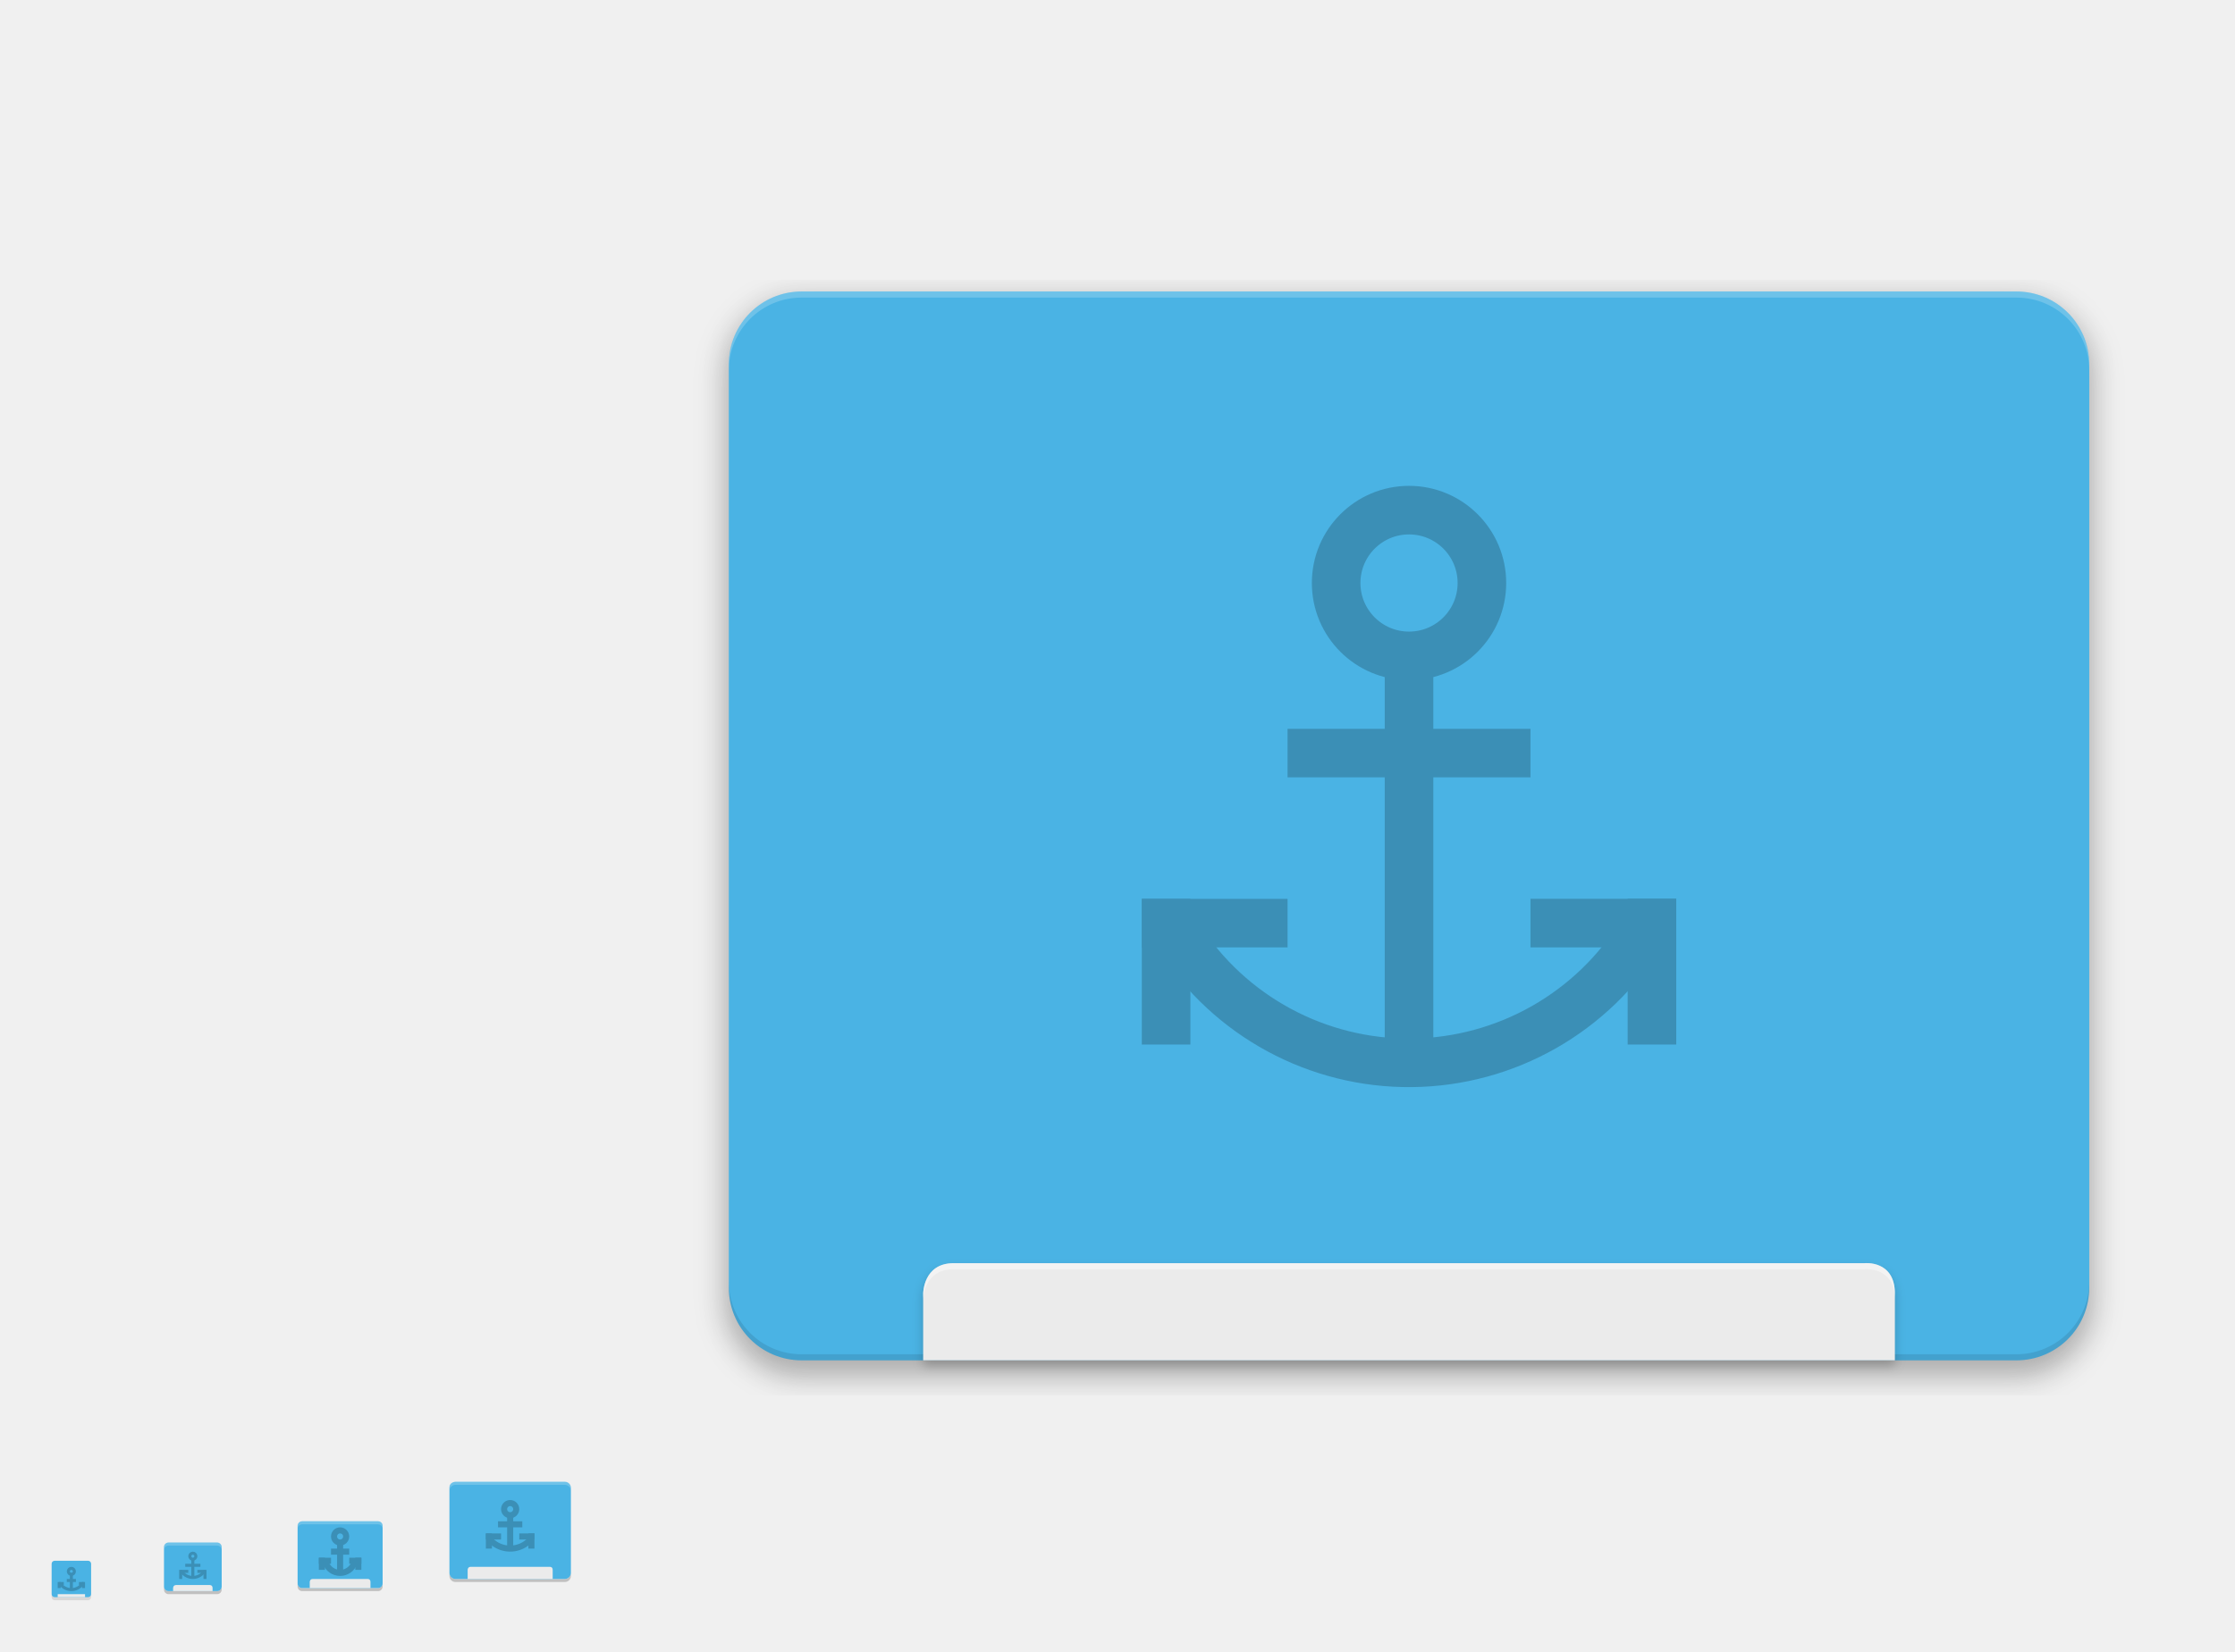
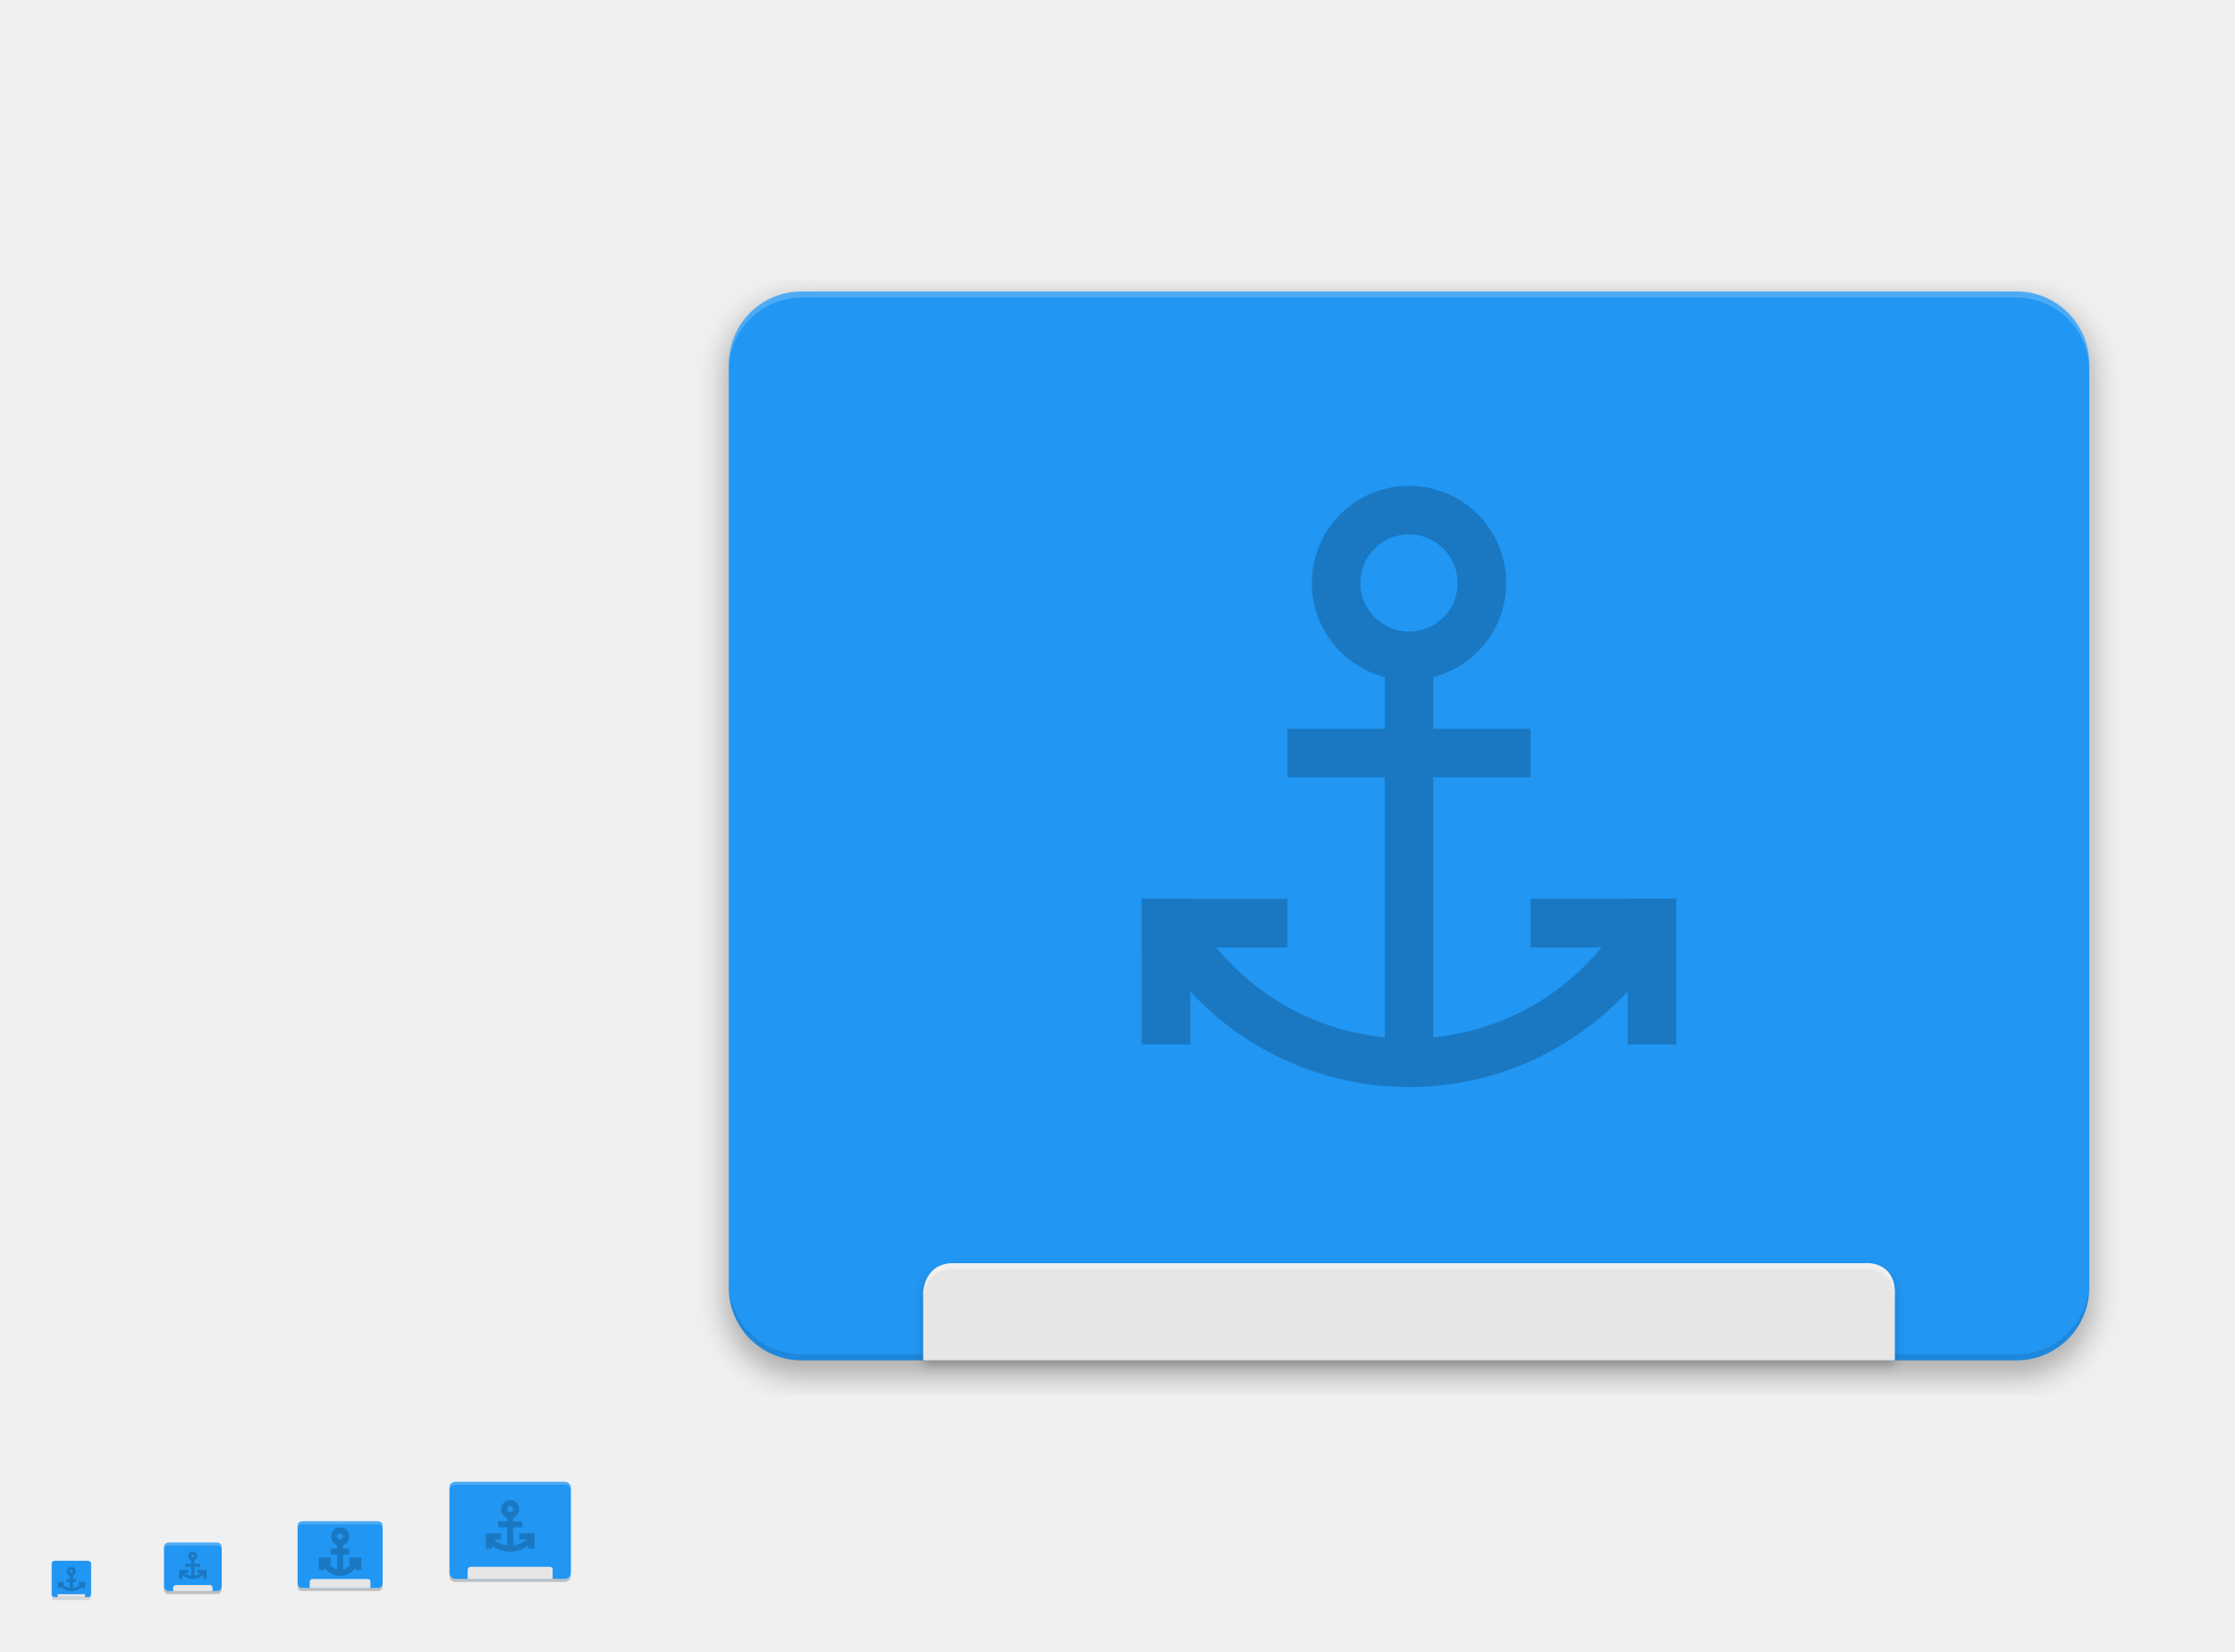
<svg xmlns="http://www.w3.org/2000/svg" width="736" height="544" id="svg11300" version="1.0" style="display:inline;enable-background:new">
  <defs id="defs3">
    <filter style="color-interpolation-filters:sRGB" id="filter4235" x="-0.021" width="1.043" y="-0.027" height="1.055">
      <feGaussianBlur stdDeviation="4" id="feGaussianBlur4237" />
    </filter>
    <filter style="color-interpolation-filters:sRGB" id="filter4464" x="-0.013" width="1.026" y="-0.132" height="1.264">
      <feGaussianBlur stdDeviation="1.76" id="feGaussianBlur4466" />
    </filter>
  </defs>
  <g style="display:inline" id="g4344" transform="translate(0,244)">
    <g style="display:none" id="g4346">
      <text y="332.767" xml:space="preserve" x="15.007" style="font-style:normal;font-variant:normal;font-weight:normal;font-stretch:normal;font-size:18px;font-family:'DejaVu Sans';-inkscape-font-specification:'DejaVu Sans';display:inline;fill:#000000;fill-opacity:1;stroke:none;enable-background:new" id="text4348">
        <tspan style="font-style:normal;font-variant:normal;font-weight:normal;font-stretch:normal;font-family:'DejaVu Sans';-inkscape-font-specification:'DejaVu Sans'" y="332.767" x="15.007" id="tspan4350">apps</tspan>
      </text>
      <text y="332.767" xml:space="preserve" x="142.488" style="font-style:normal;font-variant:normal;font-weight:bold;font-stretch:normal;font-size:18px;line-height:125%;font-family:'DejaVu Sans';-inkscape-font-specification:'DejaVu Sans Bold';text-align:start;writing-mode:lr-tb;text-anchor:start;display:inline;fill:#000000;fill-opacity:1;stroke:none;enable-background:new" id="text4352">
        <tspan style="font-style:normal;font-variant:normal;font-weight:bold;font-stretch:normal;font-size:18px;font-family:'DejaVu Sans';-inkscape-font-specification:'DejaVu Sans Bold'" y="332.767" x="142.488" id="tspan4354">docky</tspan>
        <tspan id="tspan4356" style="font-style:normal;font-variant:normal;font-weight:bold;font-stretch:normal;font-size:18px;font-family:'DejaVu Sans';-inkscape-font-specification:'DejaVu Sans Bold'" y="355.267" x="142.488" />
      </text>
      <rect style="display:inline;overflow:visible;visibility:visible;fill:#e9e9e9;fill-opacity:1;fill-rule:nonzero;stroke:none;stroke-width:2;marker:none;enable-background:accumulate" id="rect4358" width="16" height="16" x="-32" y="268" transform="scale(-1,1)" />
      <rect style="display:inline;overflow:visible;visibility:visible;fill:#e9e9e9;fill-opacity:1;fill-rule:nonzero;stroke:none;stroke-width:2;marker:none;enable-background:accumulate" id="rect4360" width="24" height="24" x="-76" y="260" transform="scale(-1,1)" />
      <rect style="display:inline;overflow:visible;visibility:visible;fill:#e9e9e9;fill-opacity:1;fill-rule:nonzero;stroke:none;stroke-width:2;marker:none;enable-background:accumulate" id="rect4362" width="32" height="32" x="-128" y="252" transform="scale(-1,1)" />
      <rect y="236" x="-192" height="48" width="48" id="rect4364" style="display:inline;overflow:visible;visibility:visible;fill:#e9e9e9;fill-opacity:1;fill-rule:nonzero;stroke:none;stroke-width:2;marker:none;enable-background:accumulate" transform="scale(-1,1)" />
      <rect style="display:inline;overflow:visible;visibility:visible;fill:#e9e9e9;fill-opacity:1;fill-rule:nonzero;stroke:none;stroke-width:2;marker:none;enable-background:accumulate" id="rect4366" width="512" height="512" x="-720" y="-228" transform="scale(-1,1)" />
    </g>
    <g id="g4368" style="display:inline">
      <path style="opacity:0.2;fill:#000000;fill-opacity:1;stroke:none" d="m 99.502,280 c -0.831,0 -1.5,-0.669 -1.5,-1.5 l 0,-1 c 0,0.831 0.669,1.5 1.5,1.5 l 25,0 c 0.831,0 1.5,-0.669 1.5,-1.5 l 0,1 c 0,0.831 -0.669,1.5 -1.5,1.5 l -25,0 z" id="path4576" />
      <path style="opacity:0.2;fill:#000000;fill-opacity:1;stroke:none" d="m 55.502,281 c -0.831,0 -1.5,-0.669 -1.5,-1.5 l 0,-1 c 0,0.831 0.669,1.5 1.5,1.5 l 15.999,0 c 0.831,0 1.5,-0.669 1.5,-1.5 l 0,1 c 0,0.831 -0.669,1.5 -1.5,1.5 z" id="path4578" />
      <path style="opacity:0.2;fill:#000000;fill-opacity:1;stroke:none" d="m 150.002,277 c -1.108,0 -2,-0.892 -2,-2 l 0,-1 c 0,1.108 0.892,2 2,2 l 36,0 c 1.108,0 2,-0.892 2,-2 l 0,1 c 0,1.108 -0.892,2 -2,2 l -36,0 z" id="path4580" />
      <rect transform="matrix(0,-1,-1,0,0.00195,0)" style="opacity:0.2;fill:#000000;fill-opacity:1;stroke:none;filter:url(#filter4235)" id="rect4582" width="352" height="447.998" x="-208" y="-688" rx="24" ry="24" />
      <rect ry="24" rx="24" y="-688" x="-208" height="447.998" width="352" id="rect4584" style="opacity:0.1;fill:#000000;fill-opacity:1;stroke:#000000;stroke-width:8;stroke-miterlimit:4;stroke-dasharray:none;stroke-opacity:1;filter:url(#filter4235)" transform="matrix(0,-1,-1,0,0.00195,0)" />
-       <path transform="matrix(0,-1,-1,0,0,0)" style="fill:#4ab3e4;fill-opacity:1;stroke:none" d="m -278.5,-73.001 13,0 c 0.831,0 1.5,0.669 1.5,1.5 l 0,15.999 c 0,0.831 -0.669,1.5 -1.5,1.5 l -13,0 c -0.831,0 -1.5,-0.669 -1.5,-1.5 l 0,-15.999 c 0,-0.831 0.669,-1.5 1.5,-1.5 z" id="rect4586" />
-       <path transform="matrix(0,-1,-1,0,0,0)" style="display:inline;fill:#4ab3e4;fill-opacity:1;stroke:none;enable-background:new" d="m -281,-30.002 10,0 c 0.554,0 1,0.446 1,1 l 0,11 c 0,0.554 -0.446,1 -1,1 l -10,0 c -0.554,0 -1,-0.446 -1,-1 l 0,-11 c 0,-0.554 0.446,-1 1,-1 z" id="rect4588" />
-       <path style="fill:#4ab3e4;fill-opacity:1;stroke:none" d="m 150.002,244 c 0,0 -2,0 -2,2 l 0,14 0,14 c 0,1.108 0.892,2 2,2 l 36,0 c 1.108,0 2,-0.892 2,-2 l 0,-28 c 0,-1.108 -0.892,-2 -2,-2 l -18,0 -18,0 z" id="path4590" />
+       <path transform="matrix(0,-1,-1,0,0,0)" style="fill:#2196f3;fill-opacity:1;stroke:none" d="m -278.5,-73.001 13,0 c 0.831,0 1.5,0.669 1.5,1.5 l 0,15.999 c 0,0.831 -0.669,1.5 -1.5,1.5 l -13,0 c -0.831,0 -1.5,-0.669 -1.5,-1.5 l 0,-15.999 c 0,-0.831 0.669,-1.5 1.5,-1.5 z" id="rect4586" />
+       <path transform="matrix(0,-1,-1,0,0,0)" style="display:inline;fill:#2196f3;fill-opacity:1;stroke:none;enable-background:new" d="m -281,-30.002 10,0 c 0.554,0 1,0.446 1,1 l 0,11 c 0,0.554 -0.446,1 -1,1 l -10,0 c -0.554,0 -1,-0.446 -1,-1 l 0,-11 c 0,-0.554 0.446,-1 1,-1 z" id="rect4588" />
+       <path style="fill:#2196f3;fill-opacity:1;stroke:none" d="m 150.002,244 c 0,0 -2,0 -2,2 l 0,14 0,14 c 0,1.108 0.892,2 2,2 l 36,0 c 1.108,0 2,-0.892 2,-2 l 0,-28 c 0,-1.108 -0.892,-2 -2,-2 l -18,0 -18,0 z" id="path4590" />
      <path style="opacity:0.2;fill:#ffffff;fill-opacity:1;stroke:none" d="m 150.002,244 c -1.108,0 -2,0.892 -2,2 l 0,1 c 0,-1.108 0.892,-2 2,-2 l 36,0 c 1.108,0 2,0.892 2,2 l 0,-1 c 0,-1.108 -0.892,-2 -2,-2 l -36,0 z" id="path4592" />
-       <path style="fill:#4ab3e4;fill-opacity:1;stroke:none" d="m 264.004,-148 c -13.296,0 -24,10.704 -24,24 l 0,24 0,280 c 0,13.296 10.704,24 24,24 l 399.998,0 c 13.296,0 24,-10.704 24,-24 l 0,-280 0,-24 c 0,-13.296 -10.704,-24 -24,-24 l -399.998,0 z" id="path4594" />
+       <path style="fill:#2196f3;fill-opacity:1;stroke:none" d="m 264.004,-148 c -13.296,0 -24,10.704 -24,24 l 0,24 0,280 c 0,13.296 10.704,24 24,24 l 399.998,0 c 13.296,0 24,-10.704 24,-24 l 0,-280 0,-24 c 0,-13.296 -10.704,-24 -24,-24 l -399.998,0 z" id="path4594" />
      <path style="opacity:0.2;fill:#ffffff;fill-opacity:1;stroke:none" d="m 264.002,-148 c -13.296,0 -24,10.704 -24,24 l 0,2 c 0,-13.296 10.704,-24 24,-24 l 400,0 c 13.296,0 24,10.704 24,24 l 0,-2 c 0,-13.296 -10.704,-24 -24,-24 l -400,0 z" id="path4596" />
-       <rect transform="matrix(0,-1,-1,0,0,0)" style="fill:#4ab3e4;fill-opacity:1;stroke:none" id="rect4598" width="22" height="28" x="-279" y="-126.002" rx="1.5" ry="1.5" />
+       <rect transform="matrix(0,-1,-1,0,0,0)" style="fill:#2196f3;fill-opacity:1;stroke:none" id="rect4598" width="22" height="28" x="-279" y="-126.002" rx="1.5" ry="1.5" />
      <path style="opacity:0.2;fill:#ffffff;fill-opacity:1;stroke:none" d="m 99.502,257 c -0.831,0 -1.5,0.669 -1.5,1.5 l 0,1 c 0,-0.831 0.669,-1.5 1.5,-1.5 l 25,0 c 0.831,0 1.5,0.669 1.5,1.5 l 0,-1 c 0,-0.831 -0.669,-1.5 -1.5,-1.5 l -25,0 z" id="path4600" />
      <path style="opacity:0.2;fill:#ffffff;fill-opacity:1;stroke:none" d="m 55.502,264 c -0.831,0 -1.5,0.669 -1.5,1.5 l 0,1 c 0,-0.831 0.669,-1.5 1.5,-1.5 l 15.999,0 c 0.831,0 1.5,0.669 1.5,1.5 l 0,-1 c 0,-0.831 -0.669,-1.5 -1.5,-1.5 z" id="path4602" />
      <path id="path4604" d="m 18.002,283 c -0.554,0 -1,-0.446 -1,-1 l 0,-1 c 0,0.554 0.446,1 1,1 l 11,0 c 0.554,0 1,-0.446 1,-1 l 0,1 c 0,0.554 -0.446,1 -1,1 z" style="display:inline;opacity:0.1;fill:#000000;fill-opacity:1;stroke:none;enable-background:new" />
      <path id="path4606" d="m 264.002,204 c -13.296,0 -24,-10.704 -24,-24 l 0,-2 c 0,13.296 10.704,24 24,24 l 400,0 c 13.296,0 24,-10.704 24,-24 l 0,2 c 0,13.296 -10.704,24 -24,24 l -400,0 z" style="opacity:0.1;fill:#000000;fill-opacity:1;stroke:none" />
-       <path style="display:inline;opacity:1;fill:#ebebeb;fill-opacity:1;stroke:none;stroke-width:16;stroke-linecap:round;stroke-linejoin:round;stroke-miterlimit:4;stroke-dasharray:none;stroke-opacity:1;enable-background:new" d="m 155,272 c -1,0 -1,1 -1,1 l 0,3 28,0 0,-3 c 0,-1.108 -1,-1 -1,-1 z" id="rect4432" />
-       <path id="path4454" d="m 103,276 c -1,0 -1,1 -1,1 l 0,2 20,0 0,-2 c 0,-1.108 -1,-1 -1,-1 z" style="display:inline;opacity:1;fill:#ebebeb;fill-opacity:1;stroke:none;stroke-width:16;stroke-linecap:round;stroke-linejoin:round;stroke-miterlimit:4;stroke-dasharray:none;stroke-opacity:1;enable-background:new" />
+       <path style="display:inline;opacity:1;fill:#e6e6e6;fill-opacity:1;stroke:none;stroke-width:16;stroke-linecap:round;stroke-linejoin:round;stroke-miterlimit:4;stroke-dasharray:none;stroke-opacity:1;enable-background:new" d="m 155,272 c -1,0 -1,1 -1,1 l 0,3 28,0 0,-3 c 0,-1.108 -1,-1 -1,-1 z" id="rect4432" />
+       <path id="path4454" d="m 103,276 c -1,0 -1,1 -1,1 l 0,2 20,0 0,-2 c 0,-1.108 -1,-1 -1,-1 z" style="display:inline;opacity:1;fill:#e6e6e6;fill-opacity:1;stroke:none;stroke-width:16;stroke-linecap:round;stroke-linejoin:round;stroke-miterlimit:4;stroke-dasharray:none;stroke-opacity:1;enable-background:new" />
      <path style="display:inline;opacity:0.2;fill:#000000;fill-opacity:1;stroke:none;stroke-width:16;stroke-linecap:round;stroke-linejoin:round;stroke-miterlimit:4;stroke-dasharray:none;stroke-opacity:1;filter:url(#filter4464);enable-background:new" d="m 314,174 c -10,0 -10,10 -10,10 l 0,22 320,0 0,-22 c 0,-11.08 -10,-10 -10,-10 z" id="path4462" />
-       <path id="path4456" d="m 314,172 c -10,0 -10,10 -10,10 l 0,22 320,0 0,-22 c 0,-11.08 -10,-10 -10,-10 z" style="display:inline;opacity:1;fill:#ebebeb;fill-opacity:1;stroke:none;stroke-width:16;stroke-linecap:round;stroke-linejoin:round;stroke-miterlimit:4;stroke-dasharray:none;stroke-opacity:1;enable-background:new" />
-       <path style="display:inline;opacity:1;fill:#ebebeb;fill-opacity:1;stroke:none;stroke-width:16;stroke-linecap:round;stroke-linejoin:round;stroke-miterlimit:4;stroke-dasharray:none;stroke-opacity:1;enable-background:new" d="M 19 525 L 19 526 L 28 526 L 28 525 L 19 525 z " transform="translate(0,-244)" id="path4458" />
-       <path style="display:inline;opacity:1;fill:#ebebeb;fill-opacity:1;stroke:none;stroke-width:16;stroke-linecap:round;stroke-linejoin:round;stroke-miterlimit:4;stroke-dasharray:none;stroke-opacity:1;enable-background:new" d="m 58,278 c -1,0 -1,1 -1,1 l 0,1 12.999,0 0,-1 c 0,-1.108 -1,-1 -1,-1 z" id="path4460" />
+       <path id="path4456" d="m 314,172 c -10,0 -10,10 -10,10 l 0,22 320,0 0,-22 c 0,-11.08 -10,-10 -10,-10 z" style="display:inline;opacity:1;fill:#e6e6e6;fill-opacity:1;stroke:none;stroke-width:16;stroke-linecap:round;stroke-linejoin:round;stroke-miterlimit:4;stroke-dasharray:none;stroke-opacity:1;enable-background:new" />
+       <path style="display:inline;opacity:1;fill:#e6e6e6;fill-opacity:1;stroke:none;stroke-width:16;stroke-linecap:round;stroke-linejoin:round;stroke-miterlimit:4;stroke-dasharray:none;stroke-opacity:1;enable-background:new" d="M 19 525 L 19 526 L 28 526 L 28 525 L 19 525 z " transform="translate(0,-244)" id="path4458" />
+       <path style="display:inline;opacity:1;fill:#e6e6e6;fill-opacity:1;stroke:none;stroke-width:16;stroke-linecap:round;stroke-linejoin:round;stroke-miterlimit:4;stroke-dasharray:none;stroke-opacity:1;enable-background:new" d="m 58,278 c -1,0 -1,1 -1,1 l 0,1 12.999,0 0,-1 c 0,-1.108 -1,-1 -1,-1 z" id="path4460" />
      <path style="display:inline;opacity:0.4;fill:#ffffff;fill-opacity:1;stroke:none;stroke-width:16;stroke-linecap:round;stroke-linejoin:round;stroke-miterlimit:4;stroke-dasharray:none;stroke-opacity:1;enable-background:new" d="M 614.43,171.975 C 614.156,171.982 614,172 614,172 l -300,0 c -10,0 -10,10 -10,10 l 0,2 c 0,0 0,-10 10,-10 l 300,0 c 0,0 10,-1.08 10,10 l 0,-2 c 0,-9.695 -7.656,-10.081 -9.57,-10.025 z" id="path4468" />
    </g>
    <g id="g4546" style="opacity:0.2" transform="translate(-736,-1)">
      <rect y="262" x="896" height="5" width="2" id="rect4487" style="display:inline;opacity:1;fill:#000000;fill-opacity:1;stroke:none;stroke-width:16;stroke-linecap:round;stroke-linejoin:round;stroke-miterlimit:4;stroke-dasharray:none;stroke-opacity:1;enable-background:new" />
      <rect transform="matrix(0,1,-1,0,0,0)" style="display:inline;opacity:1;fill:#000000;fill-opacity:1;stroke:none;stroke-width:16;stroke-linecap:round;stroke-linejoin:round;stroke-miterlimit:4;stroke-dasharray:none;stroke-opacity:1;enable-background:new" id="rect4489" width="2" height="5" x="262" y="-901" />
      <rect style="display:inline;opacity:1;fill:#000000;fill-opacity:1;stroke:none;stroke-width:16;stroke-linecap:round;stroke-linejoin:round;stroke-miterlimit:4;stroke-dasharray:none;stroke-opacity:1;enable-background:new" id="rect4494" width="2" height="5" x="910" y="262" />
      <rect y="907" x="262" height="5" width="2" id="rect4496" style="display:inline;opacity:1;fill:#000000;fill-opacity:1;stroke:none;stroke-width:16;stroke-linecap:round;stroke-linejoin:round;stroke-miterlimit:4;stroke-dasharray:none;stroke-opacity:1;enable-background:new" transform="matrix(0,1,1,0,0,0)" />
      <rect ry="0" rx="0" y="258" x="900" height="2" width="8" id="rect4473" style="opacity:1;fill:#000000;fill-opacity:1;stroke:none;stroke-width:16;stroke-linecap:round;stroke-linejoin:round;stroke-miterlimit:4;stroke-dasharray:none;stroke-opacity:1" />
      <rect y="256" x="903" height="11" width="2" id="rect4475" style="opacity:1;fill:#000000;fill-opacity:1;stroke:none;stroke-width:16;stroke-linecap:round;stroke-linejoin:round;stroke-miterlimit:4;stroke-dasharray:none;stroke-opacity:1" />
      <circle r="2" cy="254" cx="904" id="path4502" style="opacity:1;fill:none;fill-opacity:1;stroke:#000000;stroke-width:2;stroke-linecap:round;stroke-linejoin:round;stroke-miterlimit:4;stroke-dasharray:none;stroke-opacity:1" />
      <path d="m 909.878,264.812 a 9,9 0 0 1 -12.091,-0.297" style="opacity:1;fill:none;fill-opacity:1;stroke:#000000;stroke-width:2;stroke-linecap:round;stroke-linejoin:round;stroke-miterlimit:4;stroke-dasharray:none;stroke-opacity:1" id="circle4526" />
    </g>
    <g id="g4955" style="opacity:0.2" transform="translate(0,-16)">
      <rect style="display:inline;opacity:1;fill:#000000;fill-opacity:1;stroke:none;stroke-width:16;stroke-linecap:round;stroke-linejoin:round;stroke-miterlimit:4;stroke-dasharray:none;stroke-opacity:1;enable-background:new" id="rect4558" width="15.997" height="47.978" x="376.003" y="68.022" />
      <rect y="376.003" x="68.022" height="47.997" width="15.978" id="rect4560" style="display:inline;opacity:1;fill:#000000;fill-opacity:1;stroke:none;stroke-width:16;stroke-linecap:round;stroke-linejoin:round;stroke-miterlimit:4;stroke-dasharray:none;stroke-opacity:1;enable-background:new" transform="matrix(0,1,1,0,0,0)" />
      <rect y="68" x="536" height="48" width="16" id="rect4562" style="display:inline;opacity:1;fill:#000000;fill-opacity:1;stroke:none;stroke-width:16;stroke-linecap:round;stroke-linejoin:round;stroke-miterlimit:4;stroke-dasharray:none;stroke-opacity:1;enable-background:new" />
      <rect transform="matrix(0,1,1,0,0,0)" style="display:inline;opacity:1;fill:#000000;fill-opacity:1;stroke:none;stroke-width:16;stroke-linecap:round;stroke-linejoin:round;stroke-miterlimit:4;stroke-dasharray:none;stroke-opacity:1;enable-background:new" id="rect4564" width="16" height="48" x="68" y="504" />
      <rect style="opacity:1;fill:#000000;fill-opacity:1;stroke:none;stroke-width:16;stroke-linecap:round;stroke-linejoin:round;stroke-miterlimit:4;stroke-dasharray:none;stroke-opacity:1" id="rect4566" width="79.997" height="15.978" x="424.003" y="12.022" rx="0" ry="0" />
      <rect style="opacity:1;fill:#000000;fill-opacity:1;stroke:none;stroke-width:16;stroke-linecap:round;stroke-linejoin:round;stroke-miterlimit:4;stroke-dasharray:none;stroke-opacity:1" id="rect4568" width="16" height="132" x="456" y="-12" />
      <circle style="opacity:1;fill:none;fill-opacity:1;stroke:#000000;stroke-width:16;stroke-linecap:round;stroke-linejoin:round;stroke-miterlimit:4;stroke-dasharray:none;stroke-opacity:1" id="circle4570" cx="464" cy="-36" r="24" />
      <path id="path4572" style="opacity:1;fill:none;fill-opacity:1;stroke:#000000;stroke-width:16;stroke-linecap:round;stroke-linejoin:round;stroke-miterlimit:4;stroke-dasharray:none;stroke-opacity:1" d="M 540.766,78.941 A 90,90 0 0 1 464.917,122.017 90,90 0 0 1 388.172,80.557" />
    </g>
    <g id="g5009" style="opacity:0.2" transform="translate(-1,0)">
      <rect style="display:inline;opacity:1;fill:#000000;fill-opacity:1;stroke:none;stroke-width:16;stroke-linecap:round;stroke-linejoin:round;stroke-miterlimit:4;stroke-dasharray:none;stroke-opacity:1;enable-background:new" id="rect4967" width="1" height="3" x="60" y="273" />
      <rect y="-63" x="273" height="2.5" width="1" id="rect4969" style="display:inline;opacity:1;fill:#000000;fill-opacity:1;stroke:none;stroke-width:16;stroke-linecap:round;stroke-linejoin:round;stroke-miterlimit:4;stroke-dasharray:none;stroke-opacity:1;enable-background:new" transform="matrix(0,1,-1,0,0,0)" />
      <rect y="273" x="68" height="3" width="1" id="rect4971" style="display:inline;opacity:1;fill:#000000;fill-opacity:1;stroke:none;stroke-width:16;stroke-linecap:round;stroke-linejoin:round;stroke-miterlimit:4;stroke-dasharray:none;stroke-opacity:1;enable-background:new" />
      <rect transform="matrix(0,1,1,0,0,0)" style="display:inline;opacity:1;fill:#000000;fill-opacity:1;stroke:none;stroke-width:16;stroke-linecap:round;stroke-linejoin:round;stroke-miterlimit:4;stroke-dasharray:none;stroke-opacity:1;enable-background:new" id="rect4973" width="1" height="2.5" x="273" y="66" />
      <rect style="opacity:1;fill:#000000;fill-opacity:1;stroke:none;stroke-width:16;stroke-linecap:round;stroke-linejoin:round;stroke-miterlimit:4;stroke-dasharray:none;stroke-opacity:1" id="rect4975" width="5" height="1" x="62" y="271" rx="0" ry="0" />
      <rect style="opacity:1;fill:#000000;fill-opacity:1;stroke:none;stroke-width:16;stroke-linecap:round;stroke-linejoin:round;stroke-miterlimit:4;stroke-dasharray:none;stroke-opacity:1" id="rect4977" width="1" height="6.134" x="64" y="269.366" />
      <circle style="opacity:1;fill:none;fill-opacity:1;stroke:#000000;stroke-width:1;stroke-linecap:round;stroke-linejoin:round;stroke-miterlimit:4;stroke-dasharray:none;stroke-opacity:1" id="circle4979" cx="64.5" cy="268.5" r="1" />
      <path id="path4981" style="opacity:1;fill:none;fill-opacity:1;stroke:#000000;stroke-width:1;stroke-linecap:round;stroke-linejoin:round;stroke-miterlimit:4;stroke-dasharray:none;stroke-opacity:1" d="m 68.007,273.817 a 4.5,4.5 0 0 1 -3.403,1.682 4.5,4.5 0 0 1 -3.478,-1.519" />
    </g>
    <g style="opacity:0.2" id="g5019" transform="translate(-41,4)">
      <rect y="273" x="60" height="2" width="1" id="rect5021" style="display:inline;opacity:1;fill:#000000;fill-opacity:1;stroke:none;stroke-width:16;stroke-linecap:round;stroke-linejoin:round;stroke-miterlimit:4;stroke-dasharray:none;stroke-opacity:1;enable-background:new" />
      <rect transform="matrix(0,1,-1,0,0,0)" style="display:inline;opacity:1;fill:#000000;fill-opacity:1;stroke:none;stroke-width:16;stroke-linecap:round;stroke-linejoin:round;stroke-miterlimit:4;stroke-dasharray:none;stroke-opacity:1;enable-background:new" id="rect5023" width="1" height="1.5" x="273" y="-62" />
      <rect style="display:inline;opacity:1;fill:#000000;fill-opacity:1;stroke:none;stroke-width:16;stroke-linecap:round;stroke-linejoin:round;stroke-miterlimit:4;stroke-dasharray:none;stroke-opacity:1;enable-background:new" id="rect5025" width="1" height="2" x="68" y="273" />
      <rect y="67" x="273" height="1.5" width="1" id="rect5027" style="display:inline;opacity:1;fill:#000000;fill-opacity:1;stroke:none;stroke-width:16;stroke-linecap:round;stroke-linejoin:round;stroke-miterlimit:4;stroke-dasharray:none;stroke-opacity:1;enable-background:new" transform="matrix(0,1,1,0,0,0)" />
      <rect ry="0" rx="0" y="272" x="63" height="1" width="3" id="rect5029" style="opacity:1;fill:#000000;fill-opacity:1;stroke:none;stroke-width:16;stroke-linecap:round;stroke-linejoin:round;stroke-miterlimit:4;stroke-dasharray:none;stroke-opacity:1" />
      <rect y="270" x="64" height="5.5" width="1" id="rect5031" style="opacity:1;fill:#000000;fill-opacity:1;stroke:none;stroke-width:16;stroke-linecap:round;stroke-linejoin:round;stroke-miterlimit:4;stroke-dasharray:none;stroke-opacity:1" />
      <circle r="1" cy="269.5" cx="64.5" id="circle5033" style="opacity:1;fill:none;fill-opacity:1;stroke:#000000;stroke-width:1;stroke-linecap:round;stroke-linejoin:round;stroke-miterlimit:4;stroke-dasharray:none;stroke-opacity:1" />
      <path d="m 68.007,273.817 a 4.5,4.5 0 0 1 -3.403,1.682 4.5,4.5 0 0 1 -3.478,-1.519" style="opacity:1;fill:none;fill-opacity:1;stroke:#000000;stroke-width:1;stroke-linecap:round;stroke-linejoin:round;stroke-miterlimit:4;stroke-dasharray:none;stroke-opacity:1" id="path5035" />
    </g>
    <g transform="translate(-792,5.00146)" style="opacity:0.2" id="g5037">
      <rect style="display:inline;opacity:1;fill:#000000;fill-opacity:1;stroke:none;stroke-width:16;stroke-linecap:round;stroke-linejoin:round;stroke-miterlimit:4;stroke-dasharray:none;stroke-opacity:1;enable-background:new" id="rect5039" width="2" height="3.999" x="897" y="263.999" />
      <rect y="-901" x="263.997" height="4" width="2.001" id="rect5041" style="display:inline;opacity:1;fill:#000000;fill-opacity:1;stroke:none;stroke-width:16;stroke-linecap:round;stroke-linejoin:round;stroke-miterlimit:4;stroke-dasharray:none;stroke-opacity:1;enable-background:new" transform="matrix(0,1,-1,0,0,0)" />
      <rect y="263.999" x="909" height="3.999" width="2" id="rect5043" style="display:inline;opacity:1;fill:#000000;fill-opacity:1;stroke:none;stroke-width:16;stroke-linecap:round;stroke-linejoin:round;stroke-miterlimit:4;stroke-dasharray:none;stroke-opacity:1;enable-background:new" />
      <rect transform="matrix(0,1,1,0,0,0)" style="display:inline;opacity:1;fill:#000000;fill-opacity:1;stroke:none;stroke-width:16;stroke-linecap:round;stroke-linejoin:round;stroke-miterlimit:4;stroke-dasharray:none;stroke-opacity:1;enable-background:new" id="rect5045" width="2.001" height="4" x="263.997" y="907" />
      <rect style="opacity:1;fill:#000000;fill-opacity:1;stroke:none;stroke-width:16;stroke-linecap:round;stroke-linejoin:round;stroke-miterlimit:4;stroke-dasharray:none;stroke-opacity:1" id="rect5047" width="6" height="2" x="901" y="260.999" rx="0" ry="0" />
      <rect style="opacity:1;fill:#000000;fill-opacity:1;stroke:none;stroke-width:16;stroke-linecap:round;stroke-linejoin:round;stroke-miterlimit:4;stroke-dasharray:none;stroke-opacity:1" id="rect5049" width="2" height="10" x="903" y="258.999" />
      <circle style="opacity:1;fill:none;fill-opacity:1;stroke:#000000;stroke-width:2;stroke-linecap:round;stroke-linejoin:round;stroke-miterlimit:4;stroke-dasharray:none;stroke-opacity:1" id="circle5051" cx="904" cy="256.999" r="2" />
      <path id="path5053" style="opacity:1;fill:none;fill-opacity:1;stroke:#000000;stroke-width:2;stroke-linecap:round;stroke-linejoin:round;stroke-miterlimit:4;stroke-dasharray:none;stroke-opacity:1" d="m 908.705,265.692 a 5,5 0 0 1 -4.708,3.307 5,5 0 0 1 -4.703,-3.314" />
    </g>
  </g>
</svg>
